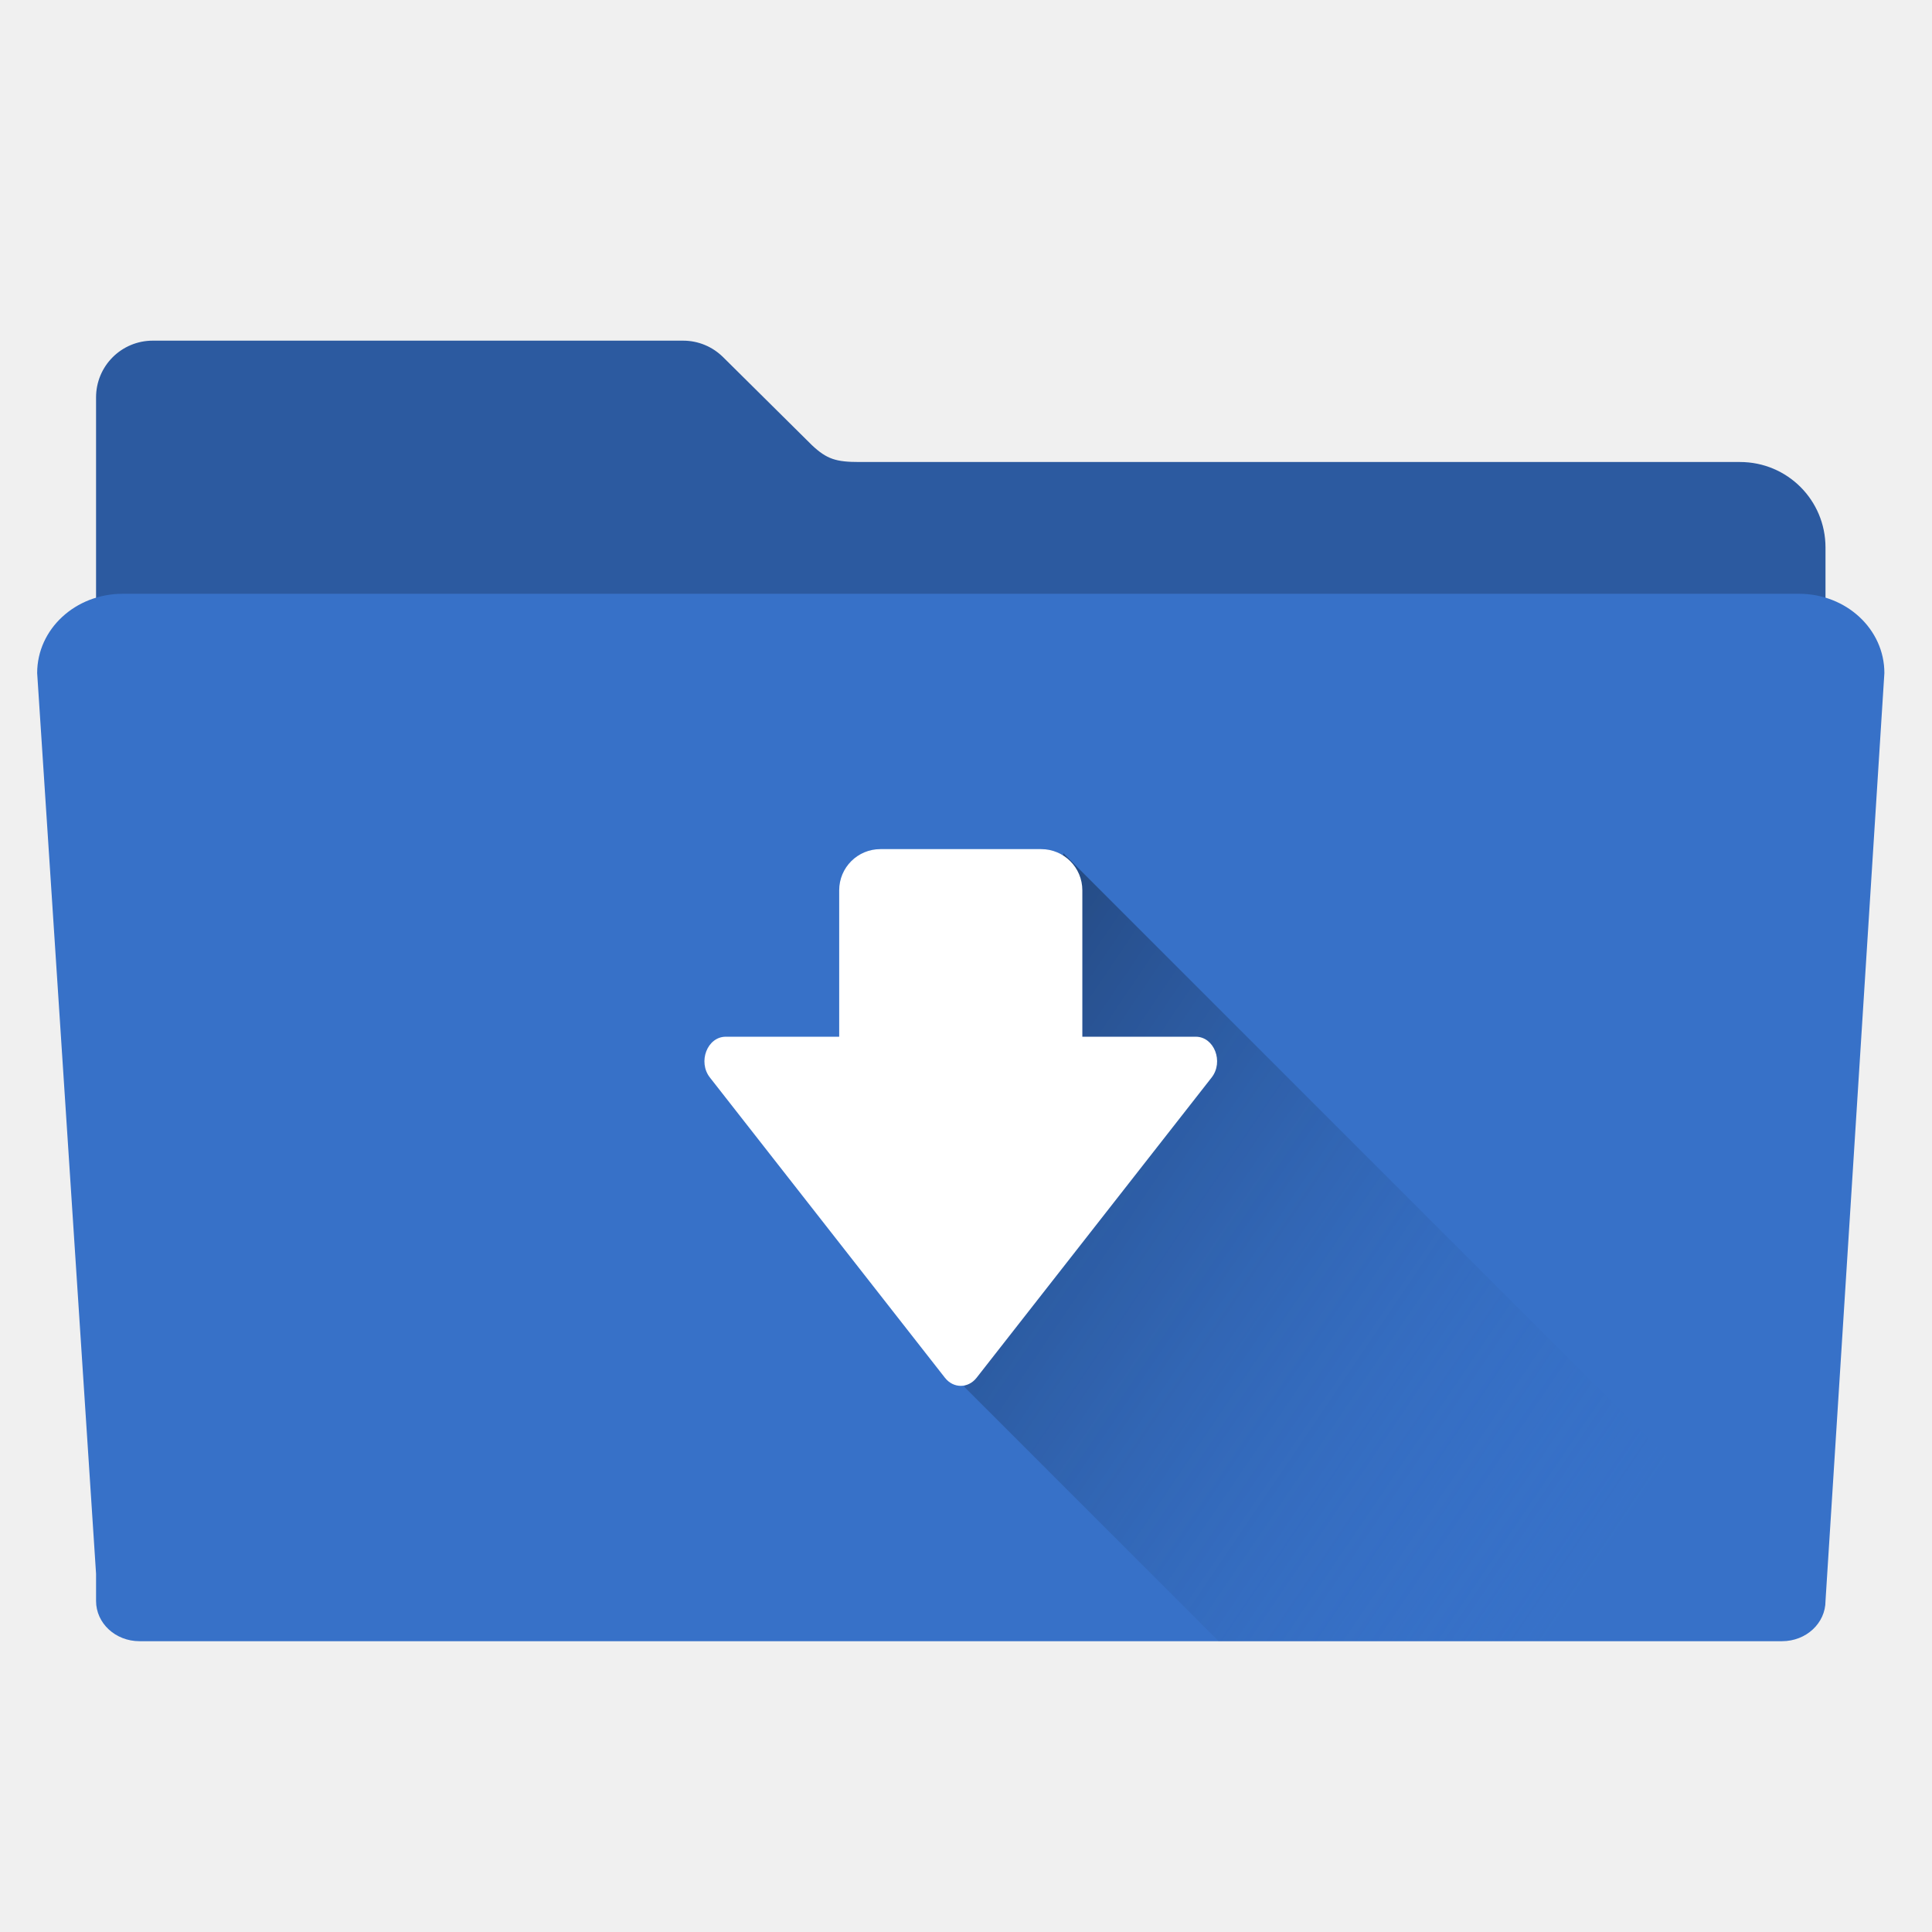
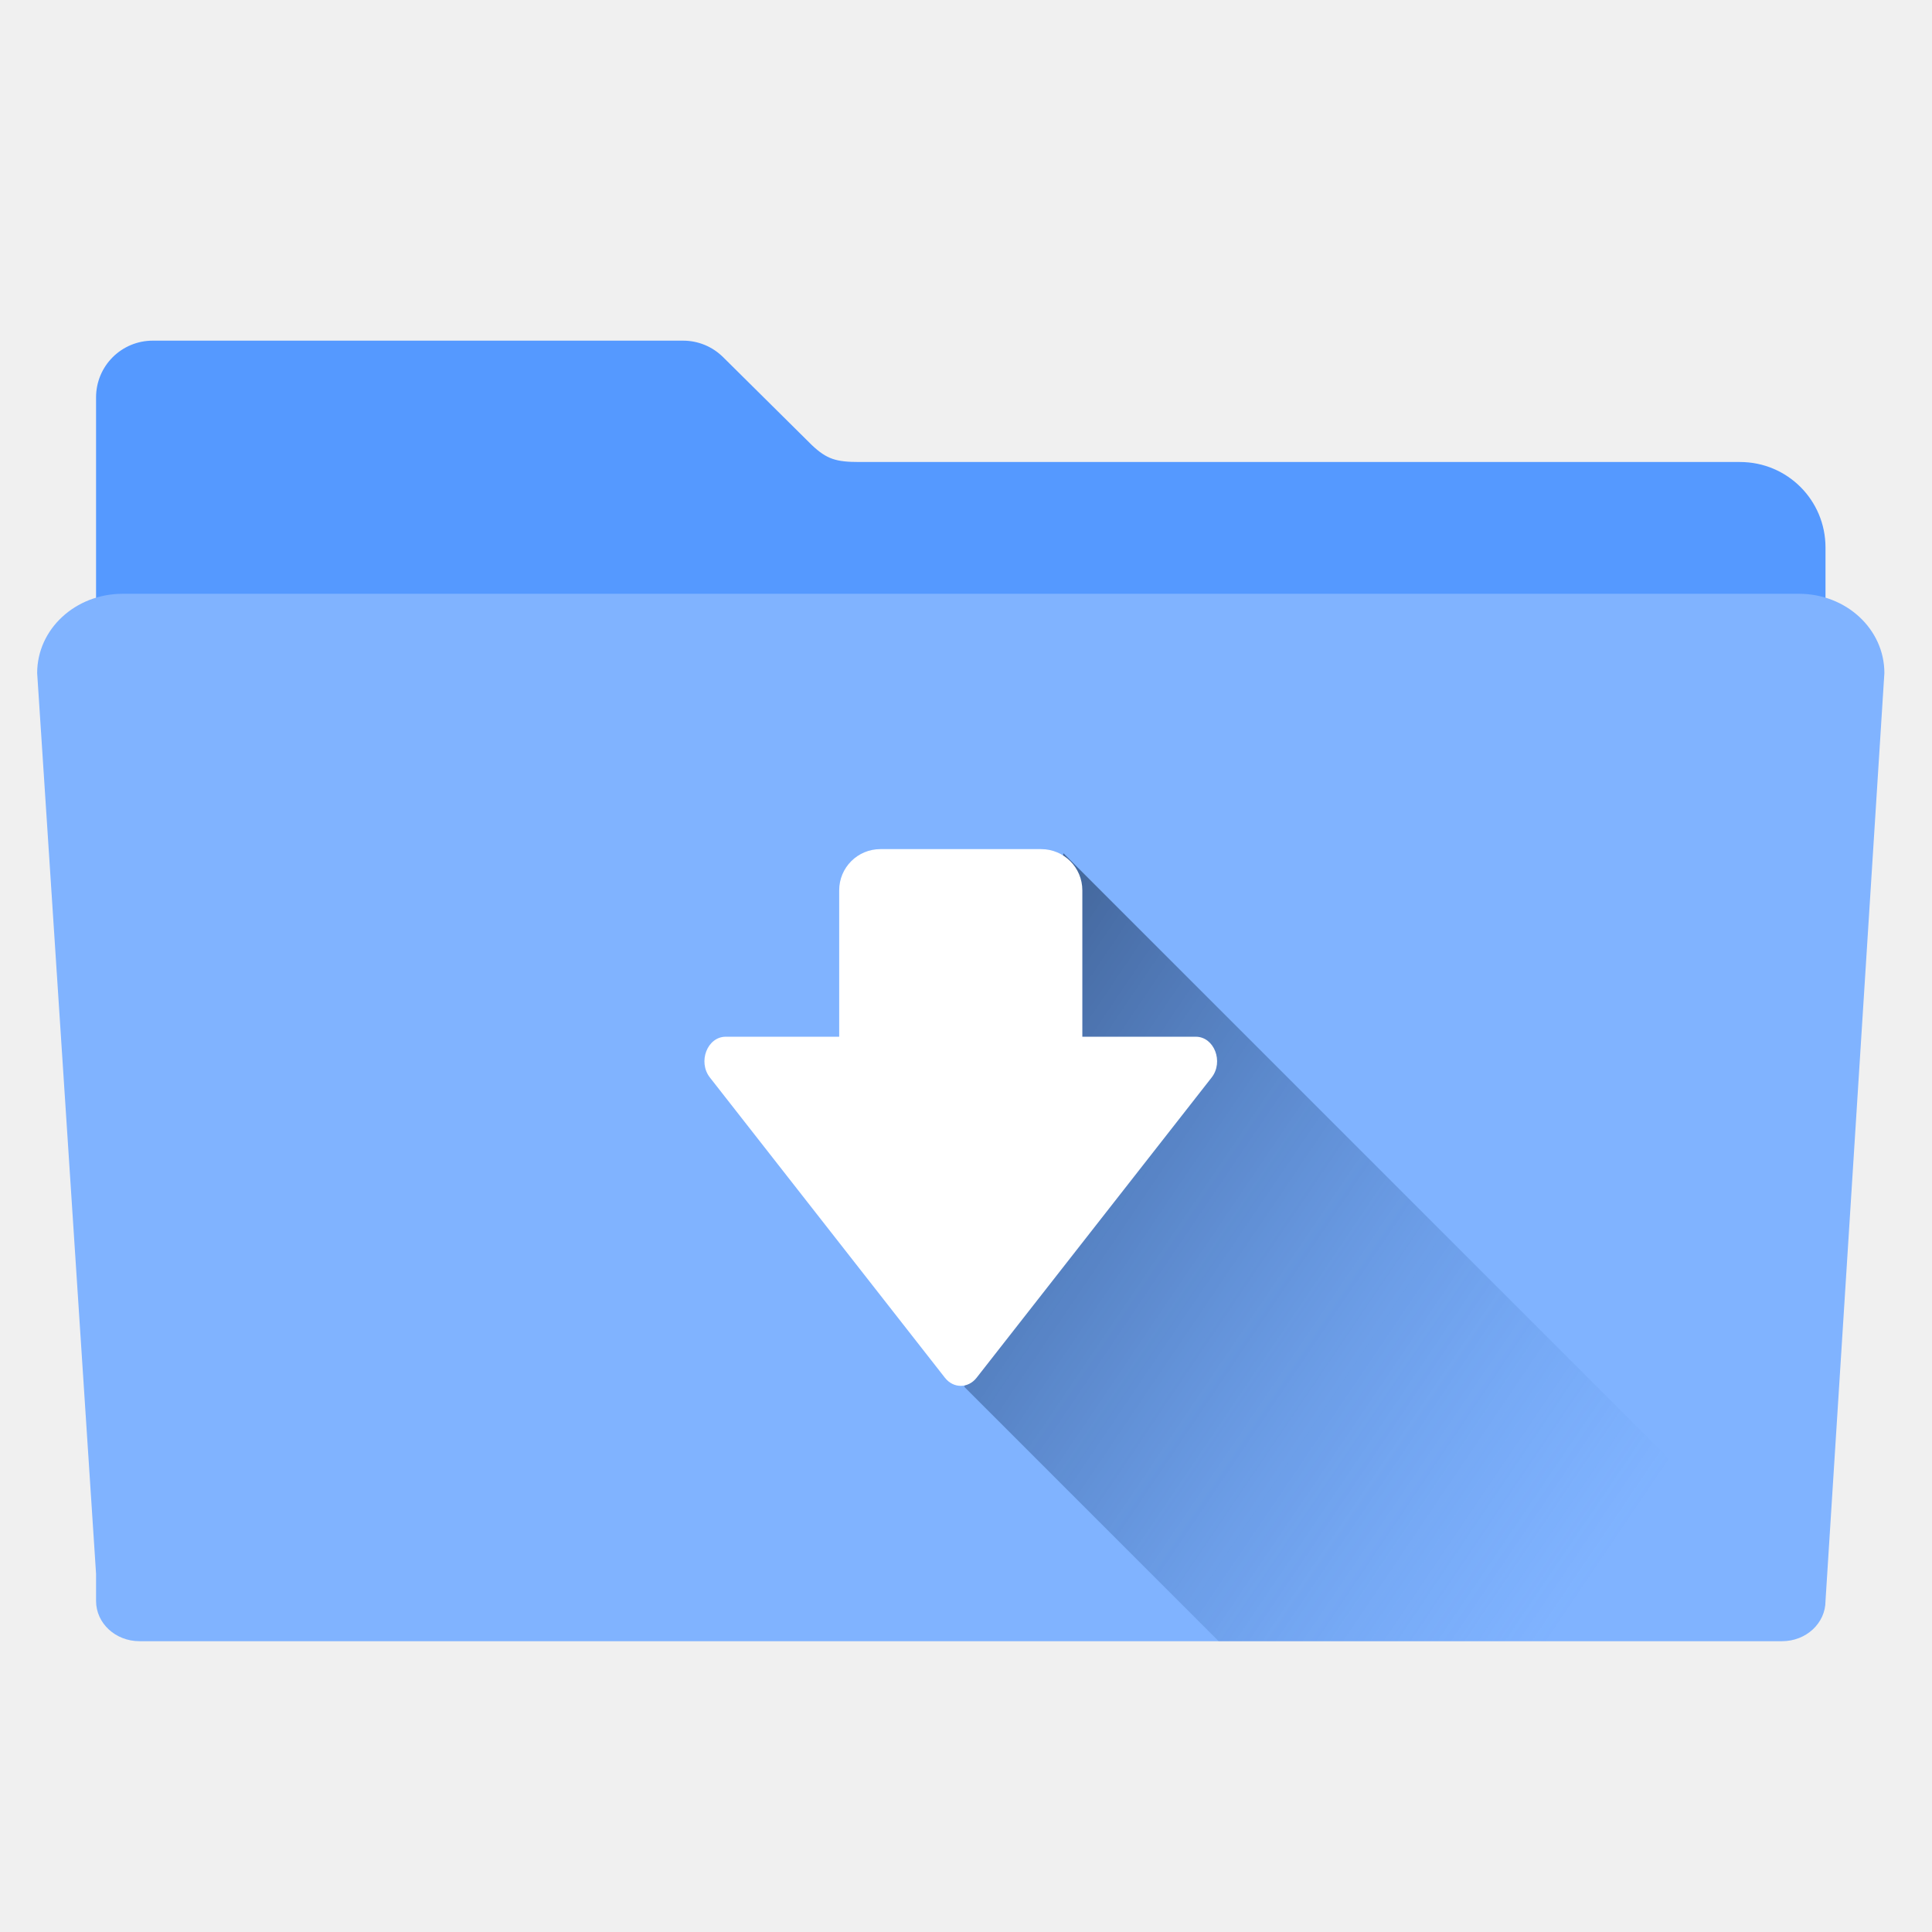
<svg xmlns="http://www.w3.org/2000/svg" xmlns:xlink="http://www.w3.org/1999/xlink" width="512" height="512" viewBox="0 0 135.467 135.467" version="1.1" id="svg5594">
  <defs id="defs5588">
    <linearGradient id="linearGradient841">
      <stop style="stop-color:#000000;stop-opacity:1;" offset="0" id="stop837" />
      <stop style="stop-color:#3771c8;stop-opacity:0" offset="1" id="stop839" />
    </linearGradient>
    <clipPath clipPathUnits="userSpaceOnUse" id="clipPath13146">
      <path id="path13148" d="m 47.57,157.231 c -11.783,0 -21.269,8.792 -21.269,19.713 l 14.642,223.991 v 6.772 c 0,5.549 4.82,10.016 10.807,10.016 H 460.25 c 5.988,0 10.809,-4.467 10.809,-10.016 L 485.699,176.943 c 0,-10.921 -9.486,-19.713 -21.269,-19.713 H 47.57 Z" style="fill:#3771c8;fill-opacity:1;fill-rule:evenodd;stroke:none;stroke-width:0;stroke-linecap:butt;stroke-linejoin:miter;stroke-miterlimit:4;stroke-dasharray:none;stroke-opacity:1" />
    </clipPath>
    <linearGradient xlink:href="#linearGradient841" id="linearGradient843" x1="26.798" y1="219.204" x2="109.58" y2="275.144" gradientUnits="userSpaceOnUse" gradientTransform="matrix(3.779528,0,0,3.779528,0,-610.5198)" />
  </defs>
  <g id="layer1" transform="translate(0,-161.5334)">
-     <path style="fill:#2c5aa0;fill-opacity:1;fill-rule:evenodd;stroke:none;stroke-width:0;stroke-linecap:butt;stroke-linejoin:miter;stroke-miterlimit:4;stroke-dasharray:none;stroke-opacity:1" d="m 10.717,185.419 c -2.206,0 -3.982,1.776 -3.982,3.982 v 10.524 33.87 34.268 2.06 c 0,1.688 1.359,3.047 3.047,3.047 H 124.953 c 1.688,0 3.047,-1.359 3.047,-3.047 v -36.328 h -5.7e-4 v -33.87 c 0,-3.322 -2.674,-5.997 -5.997,-5.997 H 60.268 c -1.64,0 -2.288,-0.193 -3.338,-1.181 l -6.193,-6.137 c -0.021,-0.021 -0.043,-0.042 -0.064,-0.063 l -0.012,-0.012 -5.64e-4,5.7e-4 c -0.715,-0.69 -1.688,-1.116 -2.766,-1.116 z" id="rect2982-2" />
-     <path style="fill:#3771c8;fill-opacity:1;fill-rule:evenodd;stroke:none;stroke-width:0;stroke-linecap:butt;stroke-linejoin:miter;stroke-miterlimit:4;stroke-dasharray:none;stroke-opacity:1" d="m 8.603,203.168 c -3.322,0 -5.997,2.479 -5.997,5.558 L 6.735,271.877 v 1.909 c 0,1.565 1.359,2.824 3.047,2.824 H 124.953 c 1.688,0 3.047,-1.259 3.047,-2.824 l 4.128,-65.061 c 0,-3.079 -2.674,-5.558 -5.997,-5.558 H 8.603 Z" id="rect2982" />
+     <path style="fill:#5599ff;fill-opacity:1;fill-rule:evenodd;stroke:none;stroke-width:0;stroke-linecap:butt;stroke-linejoin:miter;stroke-miterlimit:4;stroke-dasharray:none;stroke-opacity:1" d="m 10.717,185.419 c -2.206,0 -3.982,1.776 -3.982,3.982 v 10.524 33.87 34.268 2.06 c 0,1.688 1.359,3.047 3.047,3.047 H 124.953 c 1.688,0 3.047,-1.359 3.047,-3.047 v -36.328 h -5.7e-4 v -33.87 c 0,-3.322 -2.674,-5.997 -5.997,-5.997 H 60.268 c -1.64,0 -2.288,-0.193 -3.338,-1.181 l -6.193,-6.137 c -0.021,-0.021 -0.043,-0.042 -0.064,-0.063 l -0.012,-0.012 -5.64e-4,5.7e-4 c -0.715,-0.69 -1.688,-1.116 -2.766,-1.116 z" id="rect2982-2" />
+     <path style="fill:#80b3ff;fill-opacity:1;fill-rule:evenodd;stroke:none;stroke-width:0;stroke-linecap:butt;stroke-linejoin:miter;stroke-miterlimit:4;stroke-dasharray:none;stroke-opacity:1" d="m 8.603,203.168 c -3.322,0 -5.997,2.479 -5.997,5.558 L 6.735,271.877 v 1.909 c 0,1.565 1.359,2.824 3.047,2.824 H 124.953 c 1.688,0 3.047,-1.259 3.047,-2.824 l 4.128,-65.061 c 0,-3.079 -2.674,-5.558 -5.997,-5.558 H 8.603 Z" id="rect2982" />
    <path style="fill:url(#linearGradient843);fill-opacity:1;stroke:none;stroke-width:1px;stroke-linecap:butt;stroke-linejoin:miter;stroke-opacity:1" d="M 281.832 226.127 L 255.568 367.549 L 322.955 434.936 L 472.262 434.936 C 477.412 434.936 481.749 431.832 483.23 427.525 L 281.832 226.127 z " transform="matrix(0.2645833,0,0,0.2645833,0,161.5334)" id="path23" />
    <path id="rect6383-2" d="m 61.733,221.072 c -1.601,0 -2.891,1.289 -2.891,2.891 v 10.263 h -7.953 c -1.293,6e-4 -1.975,1.758 -1.111,2.862 l 16.477,21.049 c 0.297,0.379 0.704,0.569 1.111,0.569 0.407,0 0.815,-0.19 1.111,-0.569 l 16.478,-21.049 c 0.864,-1.104 0.182,-2.862 -1.111,-2.862 h -7.953 v -10.263 c 0,-0.801 -0.322,-1.523 -0.845,-2.046 -0.522,-0.522 -1.245,-0.845 -2.046,-0.845 z" style="opacity:1;fill:#ffffff;fill-opacity:1;stroke:none;stroke-width:4.267;stroke-linecap:round;stroke-linejoin:round;stroke-miterlimit:4;stroke-dasharray:none;stroke-opacity:1" />
  </g>
</svg>
